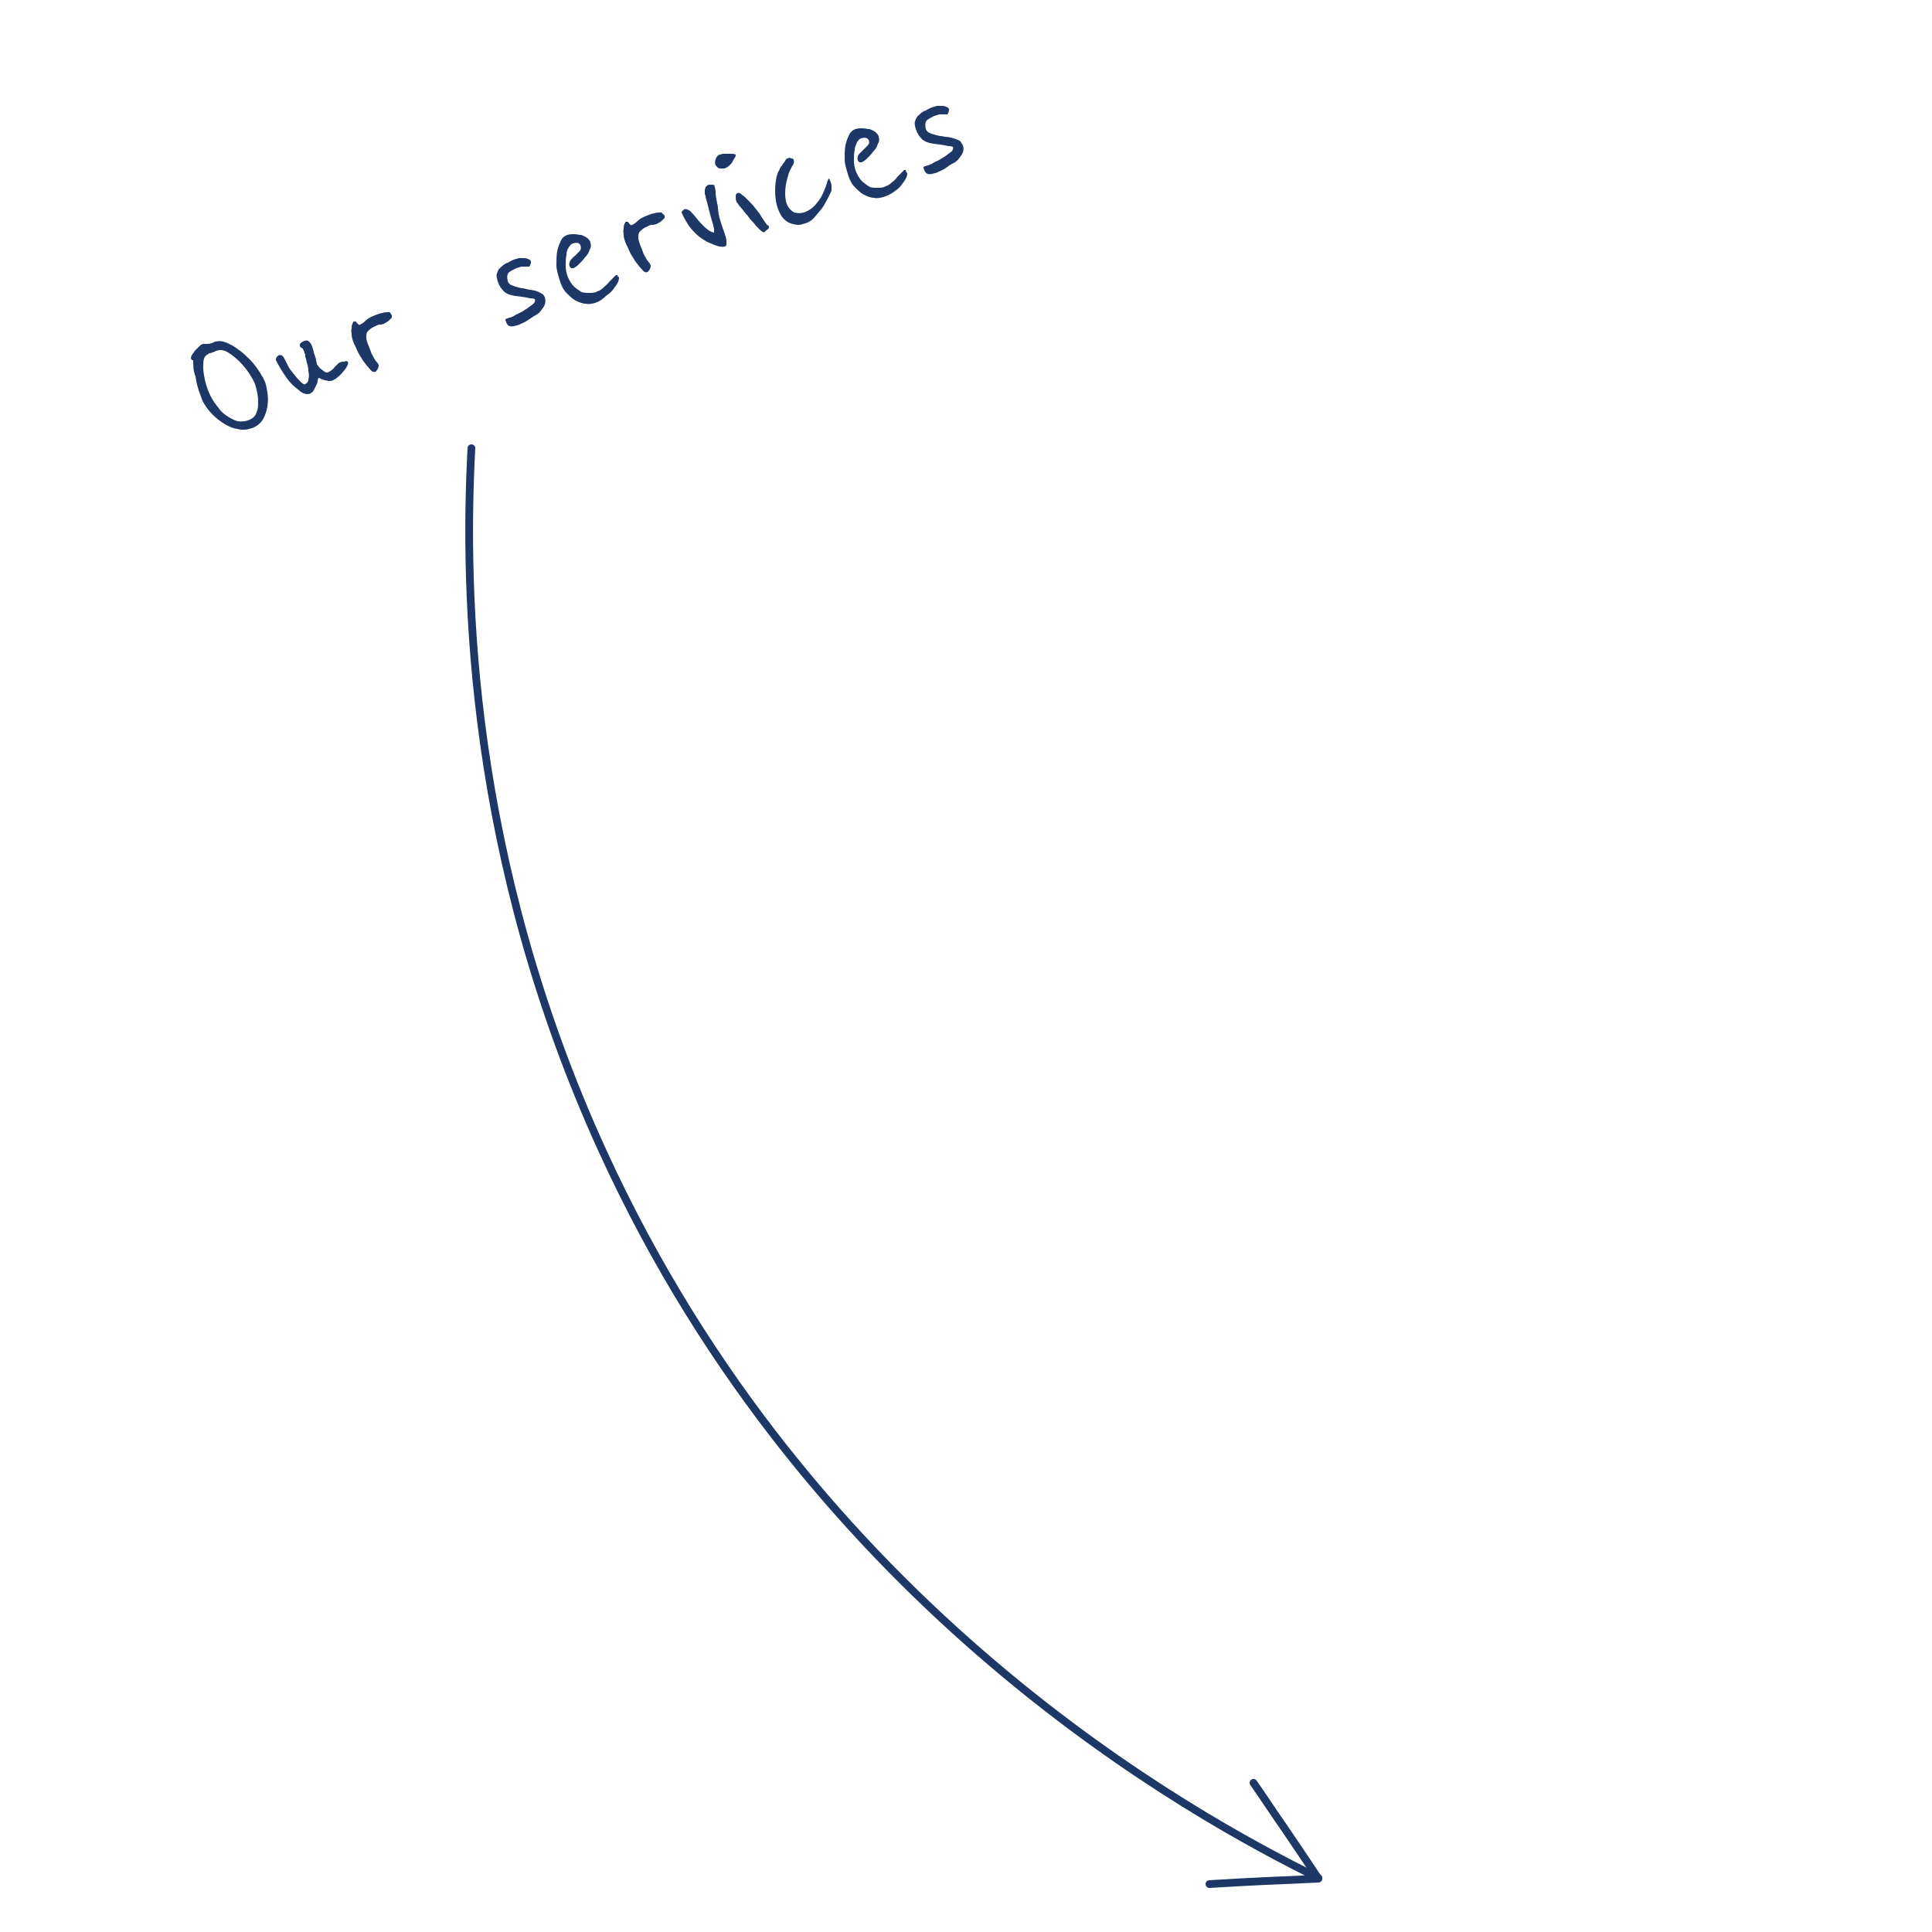
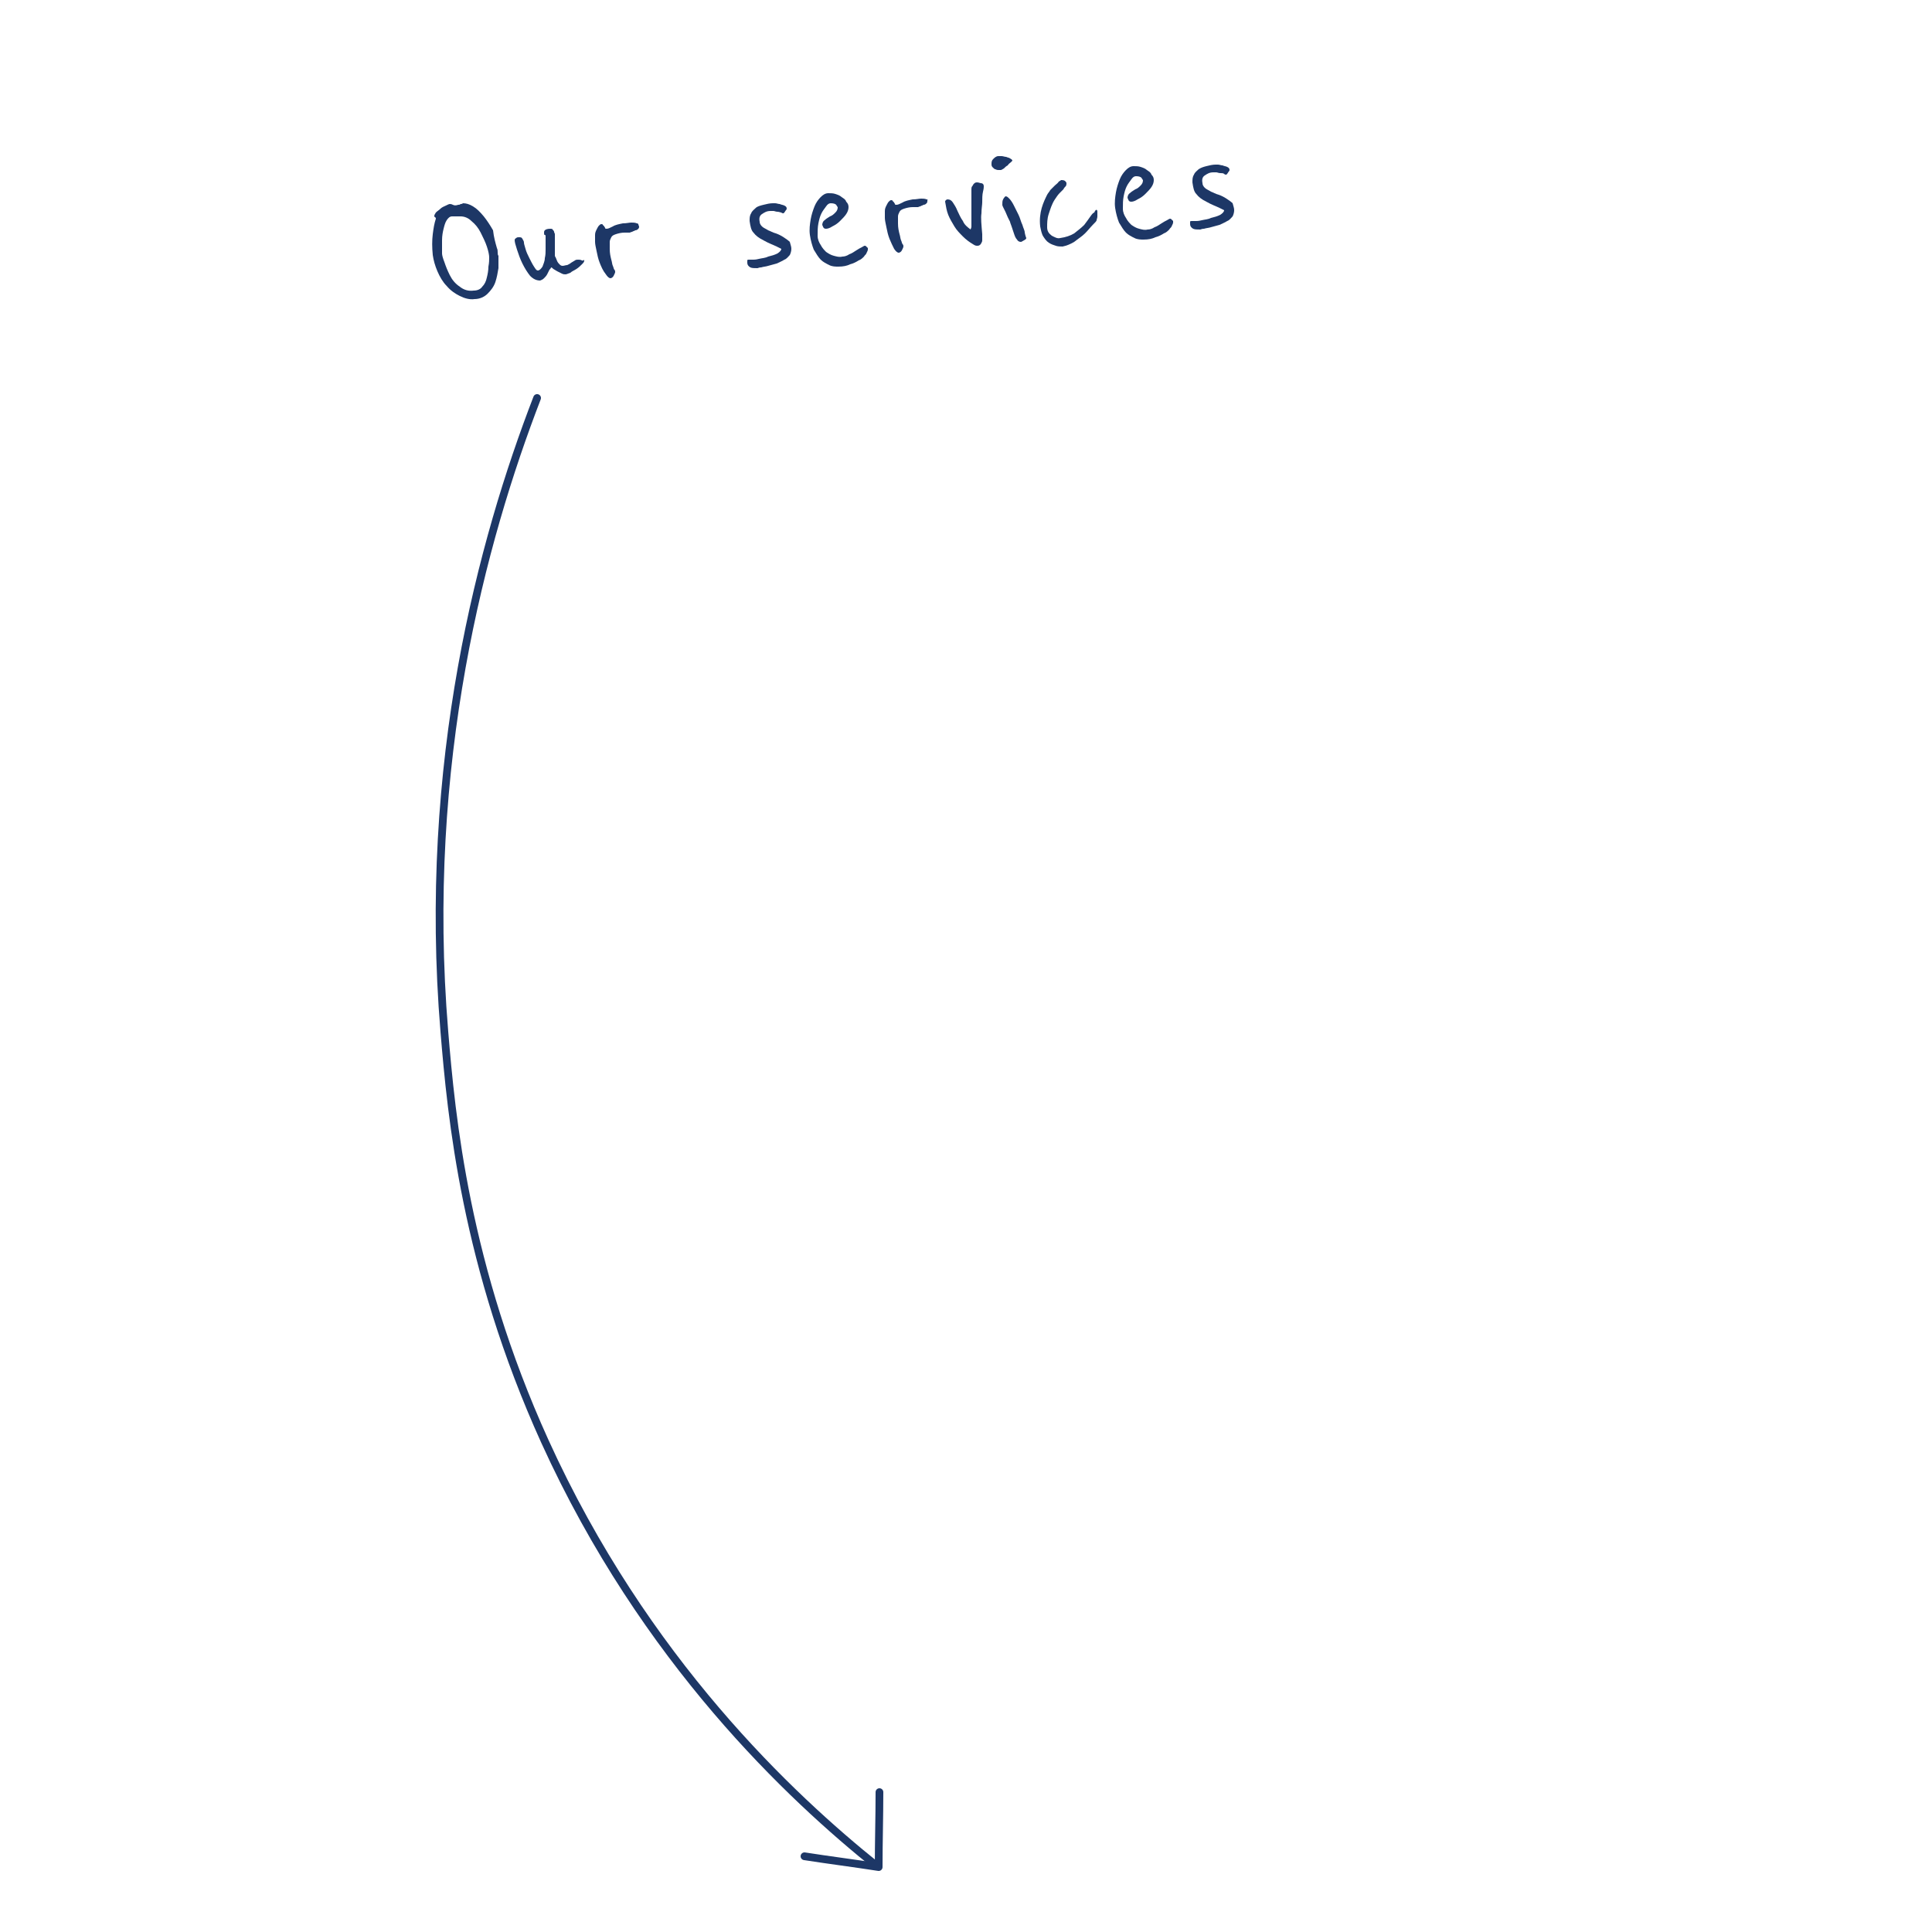
<svg xmlns="http://www.w3.org/2000/svg" version="1.1" id="Layer_1" x="0px" y="0px" viewBox="0 0 250 250" style="enable-background:new 0 0 250 250;" xml:space="preserve">
  <style type="text/css">
	.st0{fill:none;stroke:#1D3766;stroke-linecap:round;stroke-linejoin:round;stroke-miterlimit:10;}
	.st1{fill:none;}
	.st2{enable-background:new    ;}
	.st3{fill:#1D3766;}
</style>
-   <path class="st0" d="M61,58c-1,18.7-0.3,53.2,17,91c27.1,59.3,76.6,86.1,92.6,94" />
-   <path class="st0" d="M162.2,230.7c1.4,2,2.7,4,4.1,6c1.5,2.2,2.9,4.3,4.3,6.4c-4.7,0.2-9.4,0.4-14.1,0.7" />
-   <rect x="19.8" y="19.4" transform="matrix(0.9397 -0.342 0.342 0.9397 -15.6332 32.5371)" class="st1" width="129.3" height="82.4" />
+   <path class="st0" d="M69.5,51.5c-7.1,18.4-14.9,47.2-12,82c0.9,10.9,2.7,30.3,13,53c12.9,28.4,31.9,46.1,43,55" />
+   <path class="st0" d="M113.8,231.9c0,3.2-0.1,6.5-0.1,9.7c-3.2-0.5-6.4-0.9-9.6-1.4" />
+   <rect x="49.1" y="15.8" transform="matrix(0.9962 -8.715522e-02 8.715522e-02 0.9962 -8.1959 10.2905)" class="st1" width="129.3" height="166.4" />
  <g class="st2">
-     <path class="st3" d="M33.7,48.3c0.1,0.2,0.2,0.4,0.3,0.5c0.1,0.1,0.1,0.3,0.2,0.4c0.2,0.4,0.3,0.9,0.4,1.6c0.1,0.6,0.1,1.2,0,1.8   c-0.1,0.6-0.3,1.2-0.6,1.7c-0.3,0.5-0.8,0.9-1.4,1.1c-0.6,0.2-1.2,0.3-1.9,0.1c-0.7-0.1-1.3-0.4-1.9-0.8c-0.6-0.4-1.2-0.9-1.7-1.5   c-0.5-0.6-0.9-1.2-1.1-1.9c-0.4-1-0.6-1.8-0.7-2.6C25,48,25,47.3,25,46.7c0-0.1-0.1-0.1-0.1-0.1c-0.1,0-0.1-0.1-0.2-0.2   c0-0.1,0-0.2,0.1-0.4c0.1-0.2,0.3-0.4,0.4-0.6c0.2-0.2,0.4-0.4,0.6-0.6c0.2-0.2,0.4-0.3,0.5-0.3c0.1,0,0.2,0,0.4,0   c0.2,0,0.4,0,0.7-0.1c0.1,0,0.2-0.1,0.2-0.1s0.2-0.1,0.3-0.1c0.4-0.1,0.8-0.1,1.3,0.1c0.5,0.2,1.1,0.5,1.6,0.9   c0.6,0.4,1.1,0.9,1.6,1.4C32.9,47.1,33.3,47.7,33.7,48.3z M33,49.7c-0.1-0.3-0.4-0.8-0.7-1.3c-0.4-0.6-0.8-1.1-1.3-1.6   c-0.5-0.5-1-0.9-1.5-1.2c-0.5-0.3-1-0.4-1.5-0.2c0,0-0.1,0-0.2,0.1c-0.1,0-0.2,0.1-0.3,0.1s-0.2,0.1-0.3,0.1c-0.1,0-0.2,0-0.2,0.1   c-0.3,0.1-0.5,0.3-0.6,0.6c-0.1,0.3-0.1,0.7-0.1,1.2c0,0.5,0.1,1,0.2,1.5c0.1,0.5,0.3,1.1,0.5,1.6c0.1,0.2,0.2,0.5,0.5,1   c0.3,0.5,0.7,1,1.1,1.5c0.5,0.5,1,0.8,1.6,1.1c0.6,0.3,1.2,0.3,1.9,0.1c0.5-0.2,0.8-0.4,1-0.8c0.2-0.4,0.3-0.8,0.3-1.3   c0-0.5,0-0.9-0.1-1.4C33.2,50.4,33.1,50,33,49.7z" />
-     <path class="st3" d="M45,46.8c0.1,0.2,0,0.4-0.1,0.6c-0.1,0.2-0.3,0.5-0.5,0.7c-0.2,0.2-0.4,0.5-0.7,0.7c-0.2,0.2-0.4,0.3-0.6,0.4   c-0.2,0.1-0.3,0.1-0.5,0.1c-0.2,0-0.4-0.1-0.6-0.1c-0.2-0.1-0.4-0.1-0.5-0.2c-0.2-0.1-0.3-0.1-0.3-0.1c0,0.1-0.1,0.2-0.1,0.4   c0,0.2-0.1,0.4-0.2,0.6c-0.1,0.2-0.2,0.4-0.3,0.6c-0.1,0.2-0.3,0.3-0.4,0.4c-0.4,0.2-0.9,0.1-1.4-0.3c-0.5-0.4-1-0.8-1.4-1.3   c-0.4-0.5-0.8-1.1-1.1-1.6c-0.3-0.5-0.5-0.9-0.6-1.1c0-0.1,0-0.2,0.1-0.4c0.1-0.1,0.2-0.2,0.2-0.2c0.2-0.1,0.4-0.1,0.6,0.1   c0.1,0.1,0.2,0.3,0.3,0.5c0.1,0.2,0.2,0.4,0.4,0.8c0.2,0.4,0.5,0.7,0.8,1.1c0.3,0.4,0.6,0.7,0.8,0.9c0.3,0.3,0.5,0.4,0.6,0.3   c0.2-0.1,0.4-0.3,0.4-0.6c0.1-0.3,0.1-0.7,0-1.1c0-0.4-0.1-0.8-0.2-1.1s-0.1-0.6-0.2-0.7c0,0,0-0.1,0-0.2s0-0.2-0.1-0.3   c0-0.1,0-0.2-0.1-0.3c0-0.1,0-0.1-0.1-0.2c0-0.1-0.1-0.2-0.2-0.2c-0.1,0-0.1-0.1-0.2-0.2c0-0.1,0-0.2,0-0.3   c0.1-0.1,0.3-0.3,0.6-0.4c0.1,0,0.3-0.1,0.4,0c0.1,0,0.2,0.1,0.3,0.2s0.1,0.2,0.2,0.3c0,0.1,0.1,0.2,0.1,0.2c0,0,0,0.1,0.1,0.4   c0.1,0.2,0.1,0.5,0.2,0.7c0.1,0.3,0.2,0.5,0.2,0.8c0.1,0.2,0.1,0.4,0.1,0.4c0,0.1,0.1,0.1,0.2,0.3c0.1,0.1,0.2,0.3,0.4,0.4   c0.1,0.1,0.3,0.2,0.4,0.3s0.3,0.1,0.4,0.1c0.2-0.1,0.4-0.2,0.5-0.3c0.2-0.1,0.3-0.3,0.4-0.4c0.1-0.1,0.3-0.3,0.4-0.4   c0.1-0.1,0.2-0.2,0.3-0.2c0.2-0.1,0.3-0.1,0.5-0.1C44.8,46.7,44.9,46.7,45,46.8z" />
-     <path class="st3" d="M50.7,40.8c0,0.1,0,0.2,0,0.3c-0.1,0.1-0.2,0.2-0.3,0.3c-0.1,0.1-0.2,0.2-0.4,0.3c-0.1,0.1-0.2,0.1-0.3,0.2   c-0.3,0.1-0.4,0.1-0.5,0.1c-0.1,0-0.2,0-0.2,0c-0.4,0.2-0.7,0.3-1,0.5c-0.2,0.2-0.4,0.3-0.5,0.5s-0.1,0.4-0.1,0.7   c0,0.2,0.1,0.5,0.2,0.8c0.2,0.5,0.4,1,0.5,1.3c0.2,0.3,0.3,0.6,0.4,0.7c0.1,0.2,0.2,0.3,0.3,0.4c0.1,0.1,0.1,0.2,0.2,0.3   c0,0.1,0,0.3-0.1,0.5c-0.1,0.2-0.2,0.3-0.3,0.4c-0.2,0.1-0.5,0-0.7-0.3c-0.3-0.3-0.6-0.7-0.9-1.1c-0.3-0.5-0.6-0.9-0.8-1.4   c-0.2-0.5-0.4-0.8-0.5-1.1c-0.1-0.3-0.2-0.6-0.2-0.9c0-0.3-0.1-0.5,0-0.8c0-0.2,0-0.4,0.1-0.6c0.1-0.2,0.1-0.3,0.2-0.3   c0.1,0,0.2,0,0.2,0c0.1,0,0.1,0.1,0.2,0.2c0.1,0.1,0.1,0.1,0.2,0.2c0.1,0,0.1,0.1,0.2,0c0.2-0.1,0.4-0.2,0.7-0.5   c0.3-0.3,0.7-0.5,1.2-0.7c0.5-0.2,0.8-0.3,1-0.3c0.2-0.1,0.5-0.1,0.7-0.1c0.1,0,0.1,0,0.2,0S50.6,40.7,50.7,40.8z" />
-     <path class="st3" d="M70.5,38.5c0.1,0.3,0.1,0.6,0,0.9c-0.1,0.3-0.3,0.5-0.5,0.8c-0.2,0.3-0.5,0.5-0.9,0.7   c-0.3,0.2-0.6,0.4-0.9,0.6c-0.3,0.2-0.6,0.3-0.8,0.4c-0.2,0.1-0.4,0.2-0.5,0.2c-0.4,0.1-0.7,0.2-0.9,0.1c-0.2,0-0.4-0.2-0.5-0.5   c0-0.1-0.1-0.2-0.1-0.3c0-0.1,0-0.1,0.2-0.2c0,0,0.1,0,0.3-0.1c0.1,0,0.2,0,0.3-0.1c0.1,0,0.3-0.1,0.6-0.3c0.4-0.2,0.7-0.3,1.1-0.6   c0.4-0.2,0.7-0.5,1-0.7c0.3-0.2,0.4-0.5,0.3-0.7c0,0-0.2-0.1-0.6-0.1c-0.4-0.1-1-0.2-1.9-0.3c-0.7-0.1-1.2-0.3-1.5-0.6   s-0.6-0.7-0.8-1.3c-0.1-0.4-0.2-0.7-0.1-1c0.1-0.3,0.2-0.6,0.5-0.8c0.2-0.2,0.5-0.5,0.9-0.6c0.3-0.2,0.7-0.4,1.1-0.5   c0,0,0.1,0,0.3-0.1c0.2,0,0.4,0,0.6,0c0.2,0,0.4,0,0.6,0.1c0.2,0.1,0.3,0.1,0.4,0.3c0,0,0,0.1,0,0.2c0,0.1-0.1,0.3-0.2,0.5   c-0.1,0-0.2,0-0.3,0c-0.1,0-0.3,0-0.5,0c-0.2,0-0.4,0-0.5,0.1c-0.2,0-0.3,0.1-0.4,0.1c-0.4,0.2-0.8,0.4-1,0.6   c-0.2,0.3-0.2,0.6-0.1,1.1c0.1,0.2,0.2,0.4,0.5,0.5c0.2,0.1,0.5,0.2,0.9,0.3c0.3,0.1,0.7,0.1,1,0.2s0.7,0.1,1.1,0.2   c0.3,0.1,0.6,0.2,0.9,0.4C70.2,38,70.4,38.2,70.5,38.5z" />
-     <path class="st3" d="M80,35.8c0,0,0.1,0.1,0.1,0.1c0,0.1,0,0.3-0.1,0.5c0,0.1-0.1,0.2-0.2,0.4c-0.1,0.2-0.3,0.4-0.5,0.7   c-0.2,0.3-0.5,0.5-0.9,0.8C78,38.7,77.6,39,77,39.2c-0.4,0.1-0.8,0.2-1.2,0.1c-0.4,0-0.9-0.2-1.3-0.4c-0.4-0.2-0.8-0.6-1.2-1   c-0.4-0.4-0.7-1-0.9-1.7c-0.2-0.7-0.4-1.3-0.4-1.9c0-0.6,0-1.2,0.1-1.8c0.1-0.5,0.3-1,0.5-1.4c0.2-0.4,0.5-0.6,0.8-0.7   c0.3-0.1,0.6-0.1,0.9-0.1c0.3,0,0.6,0.1,0.9,0.1c0.3,0.1,0.5,0.2,0.8,0.4c0.2,0.2,0.4,0.4,0.4,0.6c0.1,0.3,0.1,0.6-0.1,0.9   c-0.1,0.4-0.3,0.7-0.6,1c-0.2,0.3-0.5,0.6-0.8,0.9c-0.3,0.3-0.5,0.4-0.7,0.5c-0.1,0-0.2,0-0.3,0c-0.1-0.1-0.2-0.2-0.2-0.3   c-0.1-0.2,0-0.5,0.1-0.7c0.2-0.2,0.3-0.4,0.6-0.6c0.2-0.2,0.4-0.4,0.6-0.6s0.2-0.5,0.1-0.8c0,0-0.1-0.1-0.2-0.2   c-0.1-0.1-0.4-0.1-0.8,0c-0.2,0.1-0.3,0.2-0.5,0.5s-0.3,0.6-0.3,1c-0.1,0.4-0.1,0.9-0.1,1.4c0,0.5,0.1,1,0.3,1.5   c0.2,0.4,0.4,0.8,0.7,1.1s0.6,0.5,0.9,0.7c0.3,0.2,0.7,0.2,1.1,0.2c0.4,0,0.8,0,1.1-0.2c0.3-0.1,0.5-0.2,0.8-0.5s0.5-0.4,0.7-0.7   c0.2-0.2,0.4-0.4,0.6-0.6c0.2-0.2,0.3-0.3,0.3-0.3c0,0,0.1,0,0.2,0C79.9,35.8,80,35.8,80,35.8z" />
-     <path class="st3" d="M86,27.9c0,0.1,0,0.2,0,0.3c-0.1,0.1-0.2,0.2-0.3,0.3c-0.1,0.1-0.2,0.2-0.4,0.3C85.1,28.9,85,29,84.9,29   c-0.3,0.1-0.4,0.1-0.5,0.1c-0.1,0-0.2,0-0.2,0c-0.4,0.2-0.7,0.3-1,0.5c-0.2,0.2-0.4,0.3-0.5,0.5c-0.1,0.2-0.1,0.4-0.1,0.7   c0,0.2,0.1,0.5,0.2,0.8c0.2,0.5,0.4,1,0.5,1.3c0.2,0.3,0.3,0.6,0.4,0.7s0.2,0.3,0.3,0.4c0.1,0.1,0.1,0.2,0.2,0.3   c0,0.1,0,0.3-0.1,0.5c-0.1,0.2-0.2,0.3-0.3,0.4c-0.2,0.1-0.5,0-0.7-0.3c-0.3-0.3-0.6-0.7-0.9-1.1c-0.3-0.5-0.6-0.9-0.8-1.4   c-0.2-0.5-0.4-0.8-0.5-1.1c-0.1-0.3-0.2-0.6-0.2-0.9c0-0.3-0.1-0.5,0-0.8c0-0.2,0-0.4,0.1-0.6c0.1-0.2,0.1-0.3,0.2-0.3   c0.1,0,0.2,0,0.2,0c0.1,0,0.1,0.1,0.2,0.2s0.1,0.1,0.2,0.2c0.1,0,0.1,0.1,0.2,0c0.2-0.1,0.4-0.2,0.7-0.5c0.3-0.3,0.7-0.5,1.2-0.7   c0.5-0.2,0.8-0.3,1-0.3c0.2-0.1,0.5-0.1,0.7-0.1c0.1,0,0.1,0,0.2,0C85.8,27.7,85.9,27.8,86,27.9z" />
-     <path class="st3" d="M92.5,24.2c0,0.1,0.1,0.3,0.1,0.7s0.1,0.9,0.2,1.4c0.1,0.3,0.1,0.8,0.2,1.4c0.1,0.6,0.4,1.5,0.8,2.6   c0,0,0,0.1,0.1,0.3c0,0.1,0.1,0.3,0.1,0.5c0,0.2,0,0.3,0,0.5c0,0.2-0.1,0.3-0.3,0.3c-0.2,0.1-0.3,0-0.6,0c-0.5-0.1-1.1-0.4-1.6-0.6   c-0.5-0.3-1-0.6-1.4-1s-0.8-0.8-1.1-1.3s-0.6-1-0.8-1.5c0-0.1,0-0.1,0.1-0.2c0.1-0.1,0.1-0.1,0.2-0.2c0.3-0.1,0.5,0,0.8,0.2   c0.2,0.2,0.5,0.5,0.8,0.9c0.3,0.4,0.6,0.7,1,1.1c0.4,0.4,0.8,0.7,1.3,0.8c0-0.1,0-0.2,0-0.4c0-0.2-0.1-0.4-0.1-0.5   c0-0.1-0.1-0.4-0.2-0.7c-0.1-0.4-0.2-0.7-0.3-1.1c-0.1-0.4-0.2-0.8-0.3-1.2c-0.1-0.4-0.2-0.6-0.2-0.8c0-0.1-0.1-0.2-0.1-0.4   c0-0.1,0-0.3,0-0.4c0-0.1,0.1-0.3,0.1-0.4c0.1-0.1,0.2-0.2,0.4-0.3c0.1,0,0.2,0,0.5,0S92.4,24,92.5,24.2z" />
-     <path class="st3" d="M95.2,20.1c0,0,0,0.1-0.1,0.3c-0.1,0.1-0.2,0.3-0.3,0.5s-0.2,0.3-0.4,0.5c-0.1,0.1-0.3,0.2-0.4,0.3   c-0.1,0-0.2,0.1-0.3,0.1c-0.1,0-0.2,0-0.4,0c-0.1,0-0.3,0-0.4-0.1c-0.1-0.1-0.2-0.2-0.3-0.3c-0.1-0.2-0.1-0.5,0-0.8   c0.1-0.3,0.3-0.5,0.5-0.6c0,0,0.2,0,0.4-0.1c0.2,0,0.4,0,0.6,0s0.4,0,0.6,0C95.1,19.9,95.2,20,95.2,20.1z M99.5,29.3   c0,0.1,0,0.3-0.2,0.4c-0.1,0.1-0.3,0.2-0.3,0.3c-0.2,0.1-0.4,0-0.6-0.2c-0.2-0.2-0.4-0.4-0.6-0.6c-0.2-0.3-0.4-0.5-0.6-0.7   c-0.2-0.2-0.3-0.4-0.4-0.5c-0.1-0.2-0.3-0.3-0.4-0.5c-0.2-0.2-0.3-0.4-0.5-0.6c-0.2-0.2-0.3-0.4-0.4-0.5c-0.1-0.2-0.2-0.2-0.2-0.3   c-0.1-0.2-0.1-0.5-0.1-0.7c0-0.2,0.1-0.4,0.2-0.4c0.2-0.1,0.4,0,0.6,0.2c0.3,0.2,0.5,0.4,0.8,0.7c0.3,0.3,0.6,0.6,0.9,1   s0.6,0.7,0.8,1.1c0.2,0.3,0.4,0.6,0.6,0.9S99.5,29.2,99.5,29.3z" />
-     <path class="st3" d="M107.5,23.6c0.1,0.2,0.1,0.4,0.1,0.5c0,0.2,0,0.4,0,0.5c0,0.1-0.1,0.3-0.3,0.7c-0.2,0.4-0.4,0.8-0.7,1.3   c-0.3,0.5-0.7,0.9-1.1,1.4c-0.4,0.5-0.9,0.8-1.3,0.9c-0.3,0.1-0.6,0.2-0.9,0.2c-0.3,0-0.7-0.1-1-0.2c-0.3-0.1-0.6-0.3-0.9-0.6   c-0.3-0.3-0.5-0.7-0.7-1.2c-0.3-0.8-0.4-1.6-0.4-2.4c0-0.8,0.1-1.4,0.2-1.9c0.1-0.2,0.1-0.5,0.3-0.7c0.1-0.3,0.2-0.5,0.4-0.7   c0.1-0.2,0.3-0.4,0.4-0.6c0.1-0.2,0.2-0.3,0.3-0.3c0.2-0.1,0.3-0.1,0.5,0c0.2,0,0.3,0.1,0.3,0.2c0,0.1,0.1,0.3,0,0.4   c0,0.1-0.1,0.3-0.2,0.4c-0.1,0.2-0.2,0.4-0.3,0.6s-0.2,0.5-0.3,0.9c-0.2,0.7-0.3,1.4-0.3,2c0,0.7,0.1,1.2,0.3,1.6   c0.2,0.4,0.5,0.7,0.9,0.9c0.4,0.1,0.8,0.1,1.2,0c0.6-0.2,1.2-0.6,1.6-1.1c0.4-0.5,0.7-0.9,0.9-1.4c0.2-0.5,0.4-0.9,0.5-1.3   c0.1-0.4,0.2-0.6,0.3-0.6C107.3,23.2,107.4,23.3,107.5,23.6z" />
-     <path class="st3" d="M117.3,22.3c0,0,0.1,0.1,0.1,0.1c0,0.1,0,0.3-0.1,0.5c0,0.1-0.1,0.2-0.2,0.4c-0.1,0.2-0.3,0.4-0.5,0.7   c-0.2,0.3-0.5,0.5-0.9,0.8s-0.8,0.5-1.4,0.7c-0.4,0.1-0.8,0.2-1.2,0.1c-0.4,0-0.9-0.2-1.3-0.4c-0.4-0.2-0.8-0.6-1.2-1   c-0.4-0.4-0.7-1-0.9-1.7c-0.2-0.7-0.4-1.3-0.4-1.9c0-0.6,0-1.2,0.1-1.8c0.1-0.5,0.3-1,0.5-1.4c0.2-0.4,0.5-0.6,0.8-0.7   c0.3-0.1,0.6-0.1,0.9-0.1c0.3,0,0.6,0.1,0.9,0.1c0.3,0.1,0.5,0.2,0.8,0.4c0.2,0.2,0.4,0.4,0.4,0.6c0.1,0.3,0.1,0.6-0.1,0.9   c-0.1,0.4-0.3,0.7-0.6,1c-0.2,0.3-0.5,0.6-0.8,0.9c-0.3,0.3-0.5,0.4-0.7,0.5c-0.1,0-0.2,0-0.3,0c-0.1-0.1-0.2-0.2-0.2-0.3   c-0.1-0.2,0-0.5,0.1-0.7c0.2-0.2,0.4-0.4,0.6-0.6c0.2-0.2,0.4-0.4,0.6-0.6c0.2-0.2,0.2-0.5,0.1-0.7c0,0-0.1-0.1-0.2-0.2   c-0.1-0.1-0.4-0.1-0.8,0c-0.2,0.1-0.3,0.2-0.5,0.5c-0.1,0.3-0.3,0.6-0.3,1c-0.1,0.4-0.1,0.9-0.1,1.4s0.1,1,0.3,1.5   c0.2,0.4,0.4,0.8,0.7,1.1c0.3,0.3,0.6,0.5,0.9,0.7c0.3,0.2,0.7,0.2,1.1,0.2c0.4,0,0.8,0,1.1-0.2c0.3-0.1,0.5-0.2,0.8-0.5   c0.3-0.2,0.5-0.4,0.7-0.7c0.2-0.2,0.4-0.4,0.6-0.6c0.2-0.2,0.3-0.3,0.3-0.3c0,0,0.1,0,0.2,0C117.2,22.2,117.3,22.2,117.3,22.3z" />
-     <path class="st3" d="M124.6,18.8c0.1,0.3,0.1,0.6,0,0.9c-0.1,0.3-0.3,0.5-0.5,0.8s-0.5,0.5-0.9,0.7s-0.6,0.4-0.9,0.6   c-0.3,0.2-0.6,0.3-0.8,0.4c-0.2,0.1-0.4,0.2-0.5,0.2c-0.4,0.1-0.7,0.2-0.9,0.1c-0.2,0-0.4-0.2-0.5-0.5c0-0.1-0.1-0.2-0.1-0.3   c0-0.1,0-0.1,0.2-0.2c0.1,0,0.1,0,0.3-0.1c0.1,0,0.2,0,0.3-0.1c0.1,0,0.3-0.1,0.6-0.3c0.4-0.2,0.7-0.3,1.1-0.6   c0.4-0.2,0.7-0.5,1-0.7c0.3-0.2,0.4-0.5,0.3-0.7c0,0-0.2-0.1-0.6-0.1c-0.4-0.1-1-0.2-1.9-0.3c-0.7-0.1-1.2-0.3-1.5-0.6   c-0.3-0.3-0.6-0.7-0.8-1.3c-0.1-0.4-0.2-0.7-0.1-1c0.1-0.3,0.2-0.6,0.5-0.8c0.2-0.2,0.5-0.5,0.9-0.6c0.3-0.2,0.7-0.4,1.1-0.5   c0,0,0.1,0,0.3-0.1c0.2,0,0.4,0,0.6,0c0.2,0,0.4,0,0.6,0.1c0.2,0.1,0.3,0.1,0.4,0.3c0,0,0,0.1,0,0.2c0,0.1-0.1,0.3-0.2,0.5   c-0.1,0-0.2,0-0.3,0c-0.1,0-0.3,0-0.5,0c-0.2,0-0.4,0-0.5,0.1c-0.2,0-0.3,0.1-0.4,0.1c-0.4,0.2-0.8,0.4-1,0.6   c-0.2,0.3-0.2,0.6-0.1,1.1c0.1,0.2,0.2,0.4,0.5,0.5c0.2,0.1,0.5,0.2,0.9,0.3c0.3,0.1,0.7,0.1,1.1,0.2c0.4,0,0.7,0.1,1.1,0.2   c0.3,0.1,0.6,0.2,0.9,0.4C124.3,18.4,124.5,18.6,124.6,18.8z" />
+     <path class="st3" d="M64.3,32.1c0.1,0.2,0.1,0.4,0.1,0.6c0,0.1,0,0.3,0.1,0.4c0,0.4,0,1,0,1.6c-0.1,0.6-0.2,1.2-0.4,1.8   c-0.2,0.6-0.6,1.1-1,1.5c-0.4,0.4-1,0.7-1.7,0.7c-0.6,0.1-1.3-0.1-1.9-0.4c-0.6-0.3-1.2-0.7-1.7-1.3c-0.5-0.5-0.9-1.2-1.2-1.9   c-0.3-0.7-0.5-1.4-0.6-2.1c-0.1-1-0.1-1.9,0-2.7c0.1-0.8,0.2-1.4,0.4-2c0-0.1,0-0.1-0.1-0.2c-0.1,0-0.1-0.1-0.1-0.2   c0-0.1,0.1-0.2,0.2-0.4c0.2-0.2,0.4-0.3,0.6-0.5s0.5-0.3,0.7-0.4c0.2-0.1,0.4-0.2,0.5-0.2c0.1,0,0.2,0,0.4,0.1   c0.2,0.1,0.4,0.1,0.7,0c0.1,0,0.2,0,0.3-0.1c0.1,0,0.2,0,0.3-0.1c0.4,0,0.8,0.1,1.3,0.4c0.5,0.3,0.9,0.7,1.4,1.3   c0.4,0.5,0.8,1.1,1.2,1.8C63.9,30.7,64.1,31.4,64.3,32.1z M63.3,33.3c0-0.3-0.1-0.8-0.3-1.4c-0.2-0.6-0.5-1.2-0.8-1.8   c-0.3-0.6-0.7-1.1-1.2-1.5c-0.4-0.4-0.9-0.6-1.4-0.6c0,0-0.1,0-0.2,0c-0.1,0-0.2,0-0.3,0c-0.1,0-0.2,0-0.4,0c-0.1,0-0.2,0-0.2,0   c-0.3,0-0.5,0.2-0.7,0.5c-0.2,0.3-0.3,0.7-0.4,1.1c-0.1,0.4-0.2,0.9-0.2,1.5c0,0.6,0,1.1,0,1.7c0,0.2,0.1,0.6,0.3,1.1   c0.2,0.6,0.4,1.1,0.7,1.7c0.3,0.6,0.7,1.1,1.3,1.5c0.5,0.4,1.1,0.6,1.8,0.5c0.5,0,0.9-0.2,1.1-0.5c0.3-0.3,0.5-0.7,0.6-1.2   c0.1-0.4,0.2-0.9,0.2-1.4C63.3,34,63.3,33.6,63.3,33.3z" />
+     <path class="st3" d="M75.6,33.7c0,0.2-0.1,0.3-0.3,0.5c-0.2,0.2-0.4,0.4-0.7,0.6s-0.6,0.3-0.8,0.5c-0.3,0.1-0.5,0.2-0.6,0.2   c-0.2,0-0.3,0-0.5-0.1c-0.2-0.1-0.4-0.2-0.6-0.3c-0.2-0.1-0.3-0.2-0.5-0.3c-0.1-0.1-0.2-0.2-0.3-0.2c0,0.1-0.1,0.2-0.2,0.3   c-0.1,0.2-0.2,0.4-0.3,0.6c-0.1,0.2-0.3,0.4-0.4,0.5c-0.2,0.2-0.3,0.2-0.5,0.3c-0.5,0-0.9-0.2-1.3-0.6c-0.4-0.5-0.7-1-1-1.6   c-0.3-0.6-0.5-1.2-0.7-1.8c-0.2-0.6-0.3-1-0.3-1.2c0-0.1,0-0.2,0.2-0.3c0.1-0.1,0.2-0.1,0.3-0.1c0.3,0,0.4,0,0.5,0.2   c0.1,0.2,0.2,0.3,0.2,0.5c0,0.2,0.1,0.4,0.2,0.8c0.1,0.4,0.3,0.8,0.5,1.2c0.2,0.4,0.4,0.8,0.6,1.1c0.2,0.3,0.3,0.5,0.5,0.5   c0.2,0,0.4-0.2,0.6-0.5c0.1-0.3,0.3-0.7,0.3-1.1c0.1-0.4,0.1-0.8,0.1-1.1c0-0.4,0-0.6,0-0.7c0,0,0-0.1,0-0.2c0-0.1,0-0.2,0-0.3   c0-0.1,0-0.2,0-0.3c0-0.1,0-0.2,0-0.2c0-0.1,0-0.2-0.1-0.2c-0.1,0-0.1-0.1-0.1-0.3c0-0.1,0-0.2,0.1-0.3c0.1-0.1,0.3-0.2,0.7-0.2   c0.1,0,0.3,0,0.3,0.1c0.1,0.1,0.2,0.2,0.2,0.3c0,0.1,0.1,0.2,0.1,0.3c0,0.1,0,0.2,0,0.2c0,0,0,0.1,0,0.4c0,0.2,0,0.5,0,0.8   c0,0.3,0,0.5,0,0.8c0,0.3,0,0.4,0,0.5s0,0.2,0.1,0.3c0.1,0.2,0.1,0.3,0.2,0.5c0.1,0.2,0.2,0.3,0.3,0.4c0.1,0.1,0.2,0.2,0.4,0.2   c0.2,0,0.4-0.1,0.6-0.1c0.2-0.1,0.4-0.2,0.5-0.3c0.2-0.1,0.3-0.2,0.5-0.3c0.1-0.1,0.3-0.1,0.4-0.1c0.2,0,0.3,0,0.5,0.1   S75.6,33.5,75.6,33.7z" />
+     <path class="st3" d="M82.7,29.3c0,0.1,0,0.2-0.1,0.3c-0.1,0.1-0.2,0.2-0.4,0.2c-0.1,0.1-0.3,0.1-0.4,0.2c-0.1,0-0.3,0.1-0.3,0.1   c-0.3,0-0.5,0-0.5,0c-0.1,0-0.2,0-0.2,0c-0.4,0-0.8,0.1-1.1,0.2c-0.3,0.1-0.5,0.2-0.6,0.4c-0.1,0.2-0.2,0.4-0.2,0.6s0,0.5,0,0.9   c0,0.6,0.1,1,0.2,1.4c0.1,0.3,0.1,0.6,0.2,0.8c0.1,0.2,0.1,0.4,0.2,0.5s0.1,0.2,0.1,0.3c0,0.1-0.1,0.3-0.2,0.5   c-0.1,0.2-0.3,0.3-0.4,0.3c-0.2,0-0.4-0.2-0.6-0.5C78,35,77.8,34.5,77.6,34c-0.2-0.5-0.3-1-0.4-1.5C77.1,32,77,31.6,77,31.3   c0-0.3,0-0.6,0-0.9c0-0.3,0.1-0.5,0.2-0.7c0.1-0.2,0.2-0.4,0.3-0.5c0.1-0.1,0.2-0.2,0.3-0.2c0.1,0,0.2,0,0.2,0.1   c0.1,0.1,0.1,0.1,0.2,0.2c0,0.1,0.1,0.1,0.1,0.2c0,0.1,0.1,0.1,0.2,0.1c0.2,0,0.4-0.1,0.8-0.3c0.3-0.2,0.8-0.3,1.3-0.4   c0.5,0,0.8-0.1,1.1-0.1c0.2,0,0.5,0,0.7,0.1c0.1,0,0.1,0,0.2,0.1C82.6,29,82.6,29.1,82.7,29.3z" />
+     <path class="st3" d="M102.4,32.2c0,0.3-0.1,0.6-0.2,0.8c-0.2,0.2-0.4,0.5-0.7,0.6c-0.3,0.2-0.6,0.3-1,0.5c-0.4,0.1-0.7,0.2-1.1,0.3   c-0.3,0.1-0.6,0.1-0.9,0.2c-0.3,0-0.4,0.1-0.5,0.1c-0.4,0-0.7,0-0.9-0.1c-0.2-0.1-0.4-0.3-0.4-0.6c0-0.1,0-0.2,0-0.3   c0-0.1,0.1-0.1,0.2-0.1c0.1,0,0.1,0,0.3,0c0.1,0,0.2,0,0.3,0c0.1,0,0.3,0,0.7-0.1c0.4-0.1,0.8-0.1,1.2-0.3c0.4-0.1,0.8-0.2,1.2-0.4   c0.3-0.2,0.5-0.4,0.5-0.6c0,0-0.2-0.1-0.6-0.3c-0.4-0.2-1-0.4-1.7-0.8c-0.6-0.3-1-0.6-1.3-1c-0.3-0.3-0.4-0.8-0.5-1.5   c0-0.4,0-0.7,0.2-1c0.1-0.3,0.4-0.5,0.6-0.7s0.6-0.3,1-0.4c0.4-0.1,0.8-0.2,1.2-0.2c0,0,0.1,0,0.3,0c0.2,0,0.4,0.1,0.6,0.1   c0.2,0.1,0.4,0.1,0.6,0.2c0.2,0.1,0.3,0.2,0.3,0.4c0,0,0,0.1-0.1,0.2c-0.1,0.1-0.1,0.2-0.3,0.4c-0.1,0-0.2,0-0.3-0.1   c-0.1,0-0.3-0.1-0.5-0.1c-0.2,0-0.4-0.1-0.5-0.1c-0.2,0-0.3,0-0.4,0c-0.5,0-0.8,0.2-1.1,0.4c-0.3,0.2-0.4,0.5-0.3,1   c0,0.2,0.1,0.4,0.3,0.6c0.2,0.2,0.5,0.3,0.8,0.5c0.3,0.1,0.6,0.3,1,0.4c0.3,0.1,0.7,0.3,1,0.5c0.3,0.2,0.6,0.4,0.8,0.6   C102.3,31.7,102.4,31.9,102.4,32.2z" />
+     <path class="st3" d="M112.3,32.1c0,0,0,0.1,0,0.2c0,0.1-0.1,0.3-0.2,0.5c0,0.1-0.2,0.2-0.3,0.4c-0.2,0.2-0.4,0.4-0.7,0.5   c-0.3,0.2-0.7,0.4-1.1,0.5c-0.4,0.2-0.9,0.3-1.5,0.3c-0.4,0-0.8,0-1.2-0.2c-0.4-0.2-0.8-0.4-1.1-0.7c-0.3-0.3-0.6-0.8-0.9-1.3   c-0.2-0.5-0.4-1.2-0.5-1.9c-0.1-0.7,0-1.4,0.1-2c0.1-0.6,0.3-1.2,0.5-1.7c0.2-0.5,0.5-0.9,0.8-1.2c0.3-0.3,0.6-0.5,1-0.5   c0.3,0,0.6,0,0.9,0.1c0.3,0.1,0.6,0.2,0.8,0.4c0.3,0.2,0.5,0.3,0.6,0.6c0.2,0.2,0.3,0.4,0.3,0.7c0,0.3-0.1,0.6-0.3,0.9   c-0.2,0.3-0.5,0.6-0.8,0.9c-0.3,0.3-0.6,0.5-1,0.7c-0.3,0.2-0.6,0.3-0.8,0.3c-0.1,0-0.2,0-0.3-0.1c-0.1-0.1-0.1-0.2-0.2-0.4   c0-0.2,0.1-0.5,0.3-0.6c0.2-0.2,0.4-0.3,0.7-0.5c0.3-0.1,0.5-0.3,0.7-0.5c0.2-0.2,0.3-0.4,0.3-0.7c0,0-0.1-0.1-0.2-0.3   c-0.1-0.1-0.3-0.2-0.7-0.2c-0.2,0-0.4,0.1-0.6,0.4s-0.4,0.5-0.6,0.9c-0.2,0.4-0.3,0.8-0.4,1.3c-0.1,0.5-0.1,1-0.1,1.6   c0,0.5,0.2,0.9,0.4,1.2c0.2,0.4,0.5,0.7,0.7,0.9c0.3,0.2,0.6,0.4,1,0.5c0.4,0.1,0.7,0.2,1.1,0.1c0.3,0,0.6-0.1,0.9-0.3   c0.3-0.1,0.6-0.3,0.9-0.5c0.3-0.2,0.5-0.3,0.7-0.4c0.2-0.1,0.3-0.2,0.4-0.2c0.1,0,0.1,0,0.2,0.1C112.2,32,112.2,32,112.3,32.1z" />
+     <path class="st3" d="M120,26c0,0.1,0,0.2-0.1,0.3c-0.1,0.1-0.2,0.2-0.4,0.2c-0.1,0.1-0.3,0.1-0.4,0.2c-0.1,0-0.3,0.1-0.3,0.1   c-0.3,0-0.5,0-0.5,0c-0.1,0-0.2,0-0.2,0c-0.4,0-0.8,0.1-1.1,0.2c-0.3,0.1-0.5,0.2-0.6,0.4c-0.1,0.2-0.2,0.4-0.2,0.6s0,0.5,0,0.9   c0,0.6,0.1,1,0.2,1.4c0.1,0.3,0.1,0.6,0.2,0.8c0.1,0.2,0.1,0.4,0.2,0.5s0.1,0.2,0.1,0.3c0,0.1-0.1,0.3-0.2,0.5   c-0.1,0.2-0.3,0.3-0.4,0.3c-0.2,0-0.4-0.2-0.6-0.5c-0.2-0.4-0.4-0.8-0.6-1.3c-0.2-0.5-0.3-1-0.4-1.5c-0.1-0.5-0.2-0.9-0.2-1.2   c0-0.3,0-0.6,0-0.9c0-0.3,0.1-0.5,0.2-0.7c0.1-0.2,0.2-0.4,0.3-0.5c0.1-0.1,0.2-0.2,0.3-0.2c0.1,0,0.2,0,0.2,0.1   c0.1,0.1,0.1,0.1,0.2,0.2c0,0.1,0.1,0.1,0.1,0.2c0,0.1,0.1,0.1,0.2,0.1c0.2,0,0.4-0.1,0.8-0.3c0.3-0.2,0.8-0.3,1.3-0.4   c0.5,0,0.8-0.1,1.1-0.1c0.2,0,0.5,0,0.7,0.1c0.1,0,0.1,0,0.2,0.1C120,25.8,120,25.9,120,26z" />
+     <path class="st3" d="M127.3,24.1c0,0.1,0,0.3-0.1,0.7c-0.1,0.4-0.1,0.9-0.1,1.4c0,0.3-0.1,0.8-0.1,1.4c-0.1,0.6,0,1.5,0.1,2.7   c0,0,0,0.1,0,0.3s0,0.3,0,0.5c0,0.2-0.1,0.3-0.2,0.5c-0.1,0.1-0.2,0.2-0.4,0.2c-0.2,0-0.3,0-0.6-0.2c-0.5-0.3-0.9-0.6-1.3-1   s-0.8-0.8-1.1-1.3c-0.3-0.5-0.6-1-0.8-1.5c-0.2-0.5-0.3-1.1-0.4-1.7c0-0.1,0-0.1,0.1-0.2c0.1-0.1,0.2-0.1,0.2-0.1   c0.3,0,0.5,0.1,0.7,0.4c0.2,0.3,0.4,0.6,0.6,1.1c0.2,0.4,0.4,0.9,0.7,1.3c0.2,0.5,0.6,0.8,1,1.1c0-0.1,0.1-0.2,0.1-0.4   c0-0.2,0-0.4,0-0.5c0-0.1,0-0.4,0-0.7c0-0.4,0-0.8,0-1.2c0-0.4,0-0.8,0-1.2c0-0.4,0-0.6,0-0.8c0-0.1,0-0.2,0-0.4   c0-0.1,0-0.3,0.1-0.4c0.1-0.1,0.1-0.2,0.2-0.3c0.1-0.1,0.2-0.2,0.4-0.2c0.1,0,0.2,0,0.5,0.1C127.2,23.7,127.3,23.9,127.3,24.1z" />
+     <path class="st3" d="M131,20.8c0,0-0.1,0.1-0.2,0.2c-0.1,0.1-0.3,0.2-0.4,0.4c-0.2,0.1-0.3,0.2-0.5,0.4c-0.2,0.1-0.3,0.2-0.4,0.2   c-0.1,0-0.2,0-0.3,0c-0.1,0-0.2,0-0.4-0.1c-0.1,0-0.2-0.1-0.3-0.2c-0.1-0.1-0.2-0.2-0.2-0.4c0-0.3,0-0.5,0.2-0.7   c0.2-0.2,0.4-0.4,0.7-0.4c0.1,0,0.2,0,0.4,0c0.2,0,0.4,0.1,0.6,0.1c0.2,0.1,0.4,0.1,0.5,0.2C130.9,20.6,131,20.7,131,20.8z    M132.8,30.8c0,0.1-0.1,0.2-0.3,0.3c-0.2,0.1-0.3,0.2-0.4,0.2c-0.2,0-0.4-0.1-0.5-0.3c-0.2-0.2-0.3-0.5-0.4-0.8   c-0.1-0.3-0.2-0.6-0.3-0.9c-0.1-0.3-0.2-0.5-0.2-0.6c-0.1-0.2-0.2-0.4-0.3-0.6c-0.1-0.2-0.2-0.5-0.3-0.7c-0.1-0.2-0.2-0.4-0.3-0.6   c-0.1-0.2-0.1-0.3-0.1-0.3c0-0.3,0-0.5,0.1-0.7c0.1-0.2,0.2-0.3,0.3-0.4c0.2,0,0.3,0.1,0.5,0.3c0.2,0.2,0.4,0.5,0.6,0.9   c0.2,0.4,0.4,0.8,0.6,1.2c0.2,0.4,0.3,0.9,0.5,1.3c0.1,0.4,0.3,0.7,0.3,1C132.7,30.6,132.8,30.8,132.8,30.8z" />
+     <path class="st3" d="M142,27.4c0,0.2,0,0.4,0,0.6c0,0.2-0.1,0.4-0.1,0.5c0,0.1-0.2,0.3-0.5,0.6c-0.3,0.3-0.6,0.7-1,1.1   c-0.4,0.4-0.9,0.7-1.4,1.1c-0.5,0.3-1,0.5-1.5,0.6c-0.3,0-0.6,0-0.9-0.1c-0.3-0.1-0.6-0.2-0.9-0.4s-0.5-0.5-0.7-0.8   c-0.2-0.3-0.3-0.8-0.4-1.3c-0.1-0.9,0-1.7,0.2-2.4c0.2-0.7,0.5-1.3,0.7-1.7c0.1-0.2,0.3-0.4,0.4-0.6c0.2-0.2,0.4-0.4,0.6-0.6   c0.2-0.2,0.4-0.3,0.5-0.5c0.2-0.1,0.3-0.2,0.3-0.2c0.2,0,0.3,0,0.5,0.1c0.1,0.1,0.2,0.2,0.2,0.3c0,0.1,0,0.3-0.1,0.4   c-0.1,0.1-0.2,0.2-0.3,0.4c-0.1,0.1-0.3,0.3-0.5,0.5c-0.2,0.2-0.4,0.5-0.6,0.8c-0.4,0.6-0.6,1.3-0.8,1.9c-0.2,0.6-0.2,1.2-0.2,1.7   c0,0.5,0.2,0.8,0.6,1.1c0.4,0.2,0.7,0.4,1.1,0.3c0.7-0.1,1.3-0.3,1.8-0.6c0.5-0.4,0.9-0.7,1.3-1.1c0.3-0.4,0.6-0.8,0.8-1.1   c0.2-0.3,0.4-0.5,0.5-0.5C141.8,27,142,27.1,142,27.4z" />
+     <path class="st3" d="M151.8,28.6c0,0,0,0.1,0,0.2c0,0.1-0.1,0.3-0.2,0.5c0,0.1-0.2,0.2-0.3,0.4c-0.2,0.2-0.4,0.4-0.7,0.5   c-0.3,0.2-0.7,0.4-1.1,0.5c-0.4,0.2-0.9,0.3-1.5,0.3c-0.4,0-0.8,0-1.2-0.2c-0.4-0.2-0.8-0.4-1.1-0.7c-0.3-0.3-0.6-0.8-0.9-1.3   c-0.2-0.5-0.4-1.2-0.5-1.9c-0.1-0.7,0-1.4,0.1-2c0.1-0.6,0.3-1.2,0.5-1.7c0.2-0.5,0.5-0.9,0.8-1.2c0.3-0.3,0.6-0.5,1-0.5   c0.3,0,0.6,0,0.9,0.1c0.3,0.1,0.6,0.2,0.8,0.4c0.3,0.2,0.5,0.3,0.6,0.6c0.2,0.2,0.3,0.4,0.3,0.7c0,0.3-0.1,0.6-0.3,0.9   s-0.5,0.6-0.8,0.9c-0.3,0.3-0.6,0.5-1,0.7c-0.3,0.2-0.6,0.3-0.8,0.3c-0.1,0-0.2,0-0.3-0.1c-0.1-0.1-0.1-0.2-0.2-0.4   c0-0.2,0.1-0.5,0.3-0.6c0.2-0.2,0.4-0.3,0.7-0.5c0.3-0.1,0.5-0.3,0.7-0.5c0.2-0.2,0.3-0.4,0.3-0.7c0,0-0.1-0.1-0.2-0.3   c-0.1-0.1-0.3-0.2-0.7-0.2c-0.2,0-0.4,0.1-0.6,0.4s-0.4,0.5-0.6,0.9c-0.2,0.4-0.3,0.8-0.4,1.3c-0.1,0.5-0.1,1-0.1,1.6   c0,0.5,0.2,0.9,0.4,1.2c0.2,0.4,0.5,0.7,0.7,0.9c0.3,0.2,0.6,0.4,1,0.5c0.4,0.1,0.7,0.2,1.1,0.1c0.3,0,0.6-0.1,0.9-0.3   c0.3-0.1,0.6-0.3,0.9-0.5c0.3-0.2,0.5-0.3,0.7-0.4c0.2-0.1,0.3-0.2,0.4-0.2c0.1,0,0.1,0,0.2,0.1C151.7,28.5,151.8,28.6,151.8,28.6z   " />
+     <path class="st3" d="M159.7,27.2c0,0.3-0.1,0.6-0.2,0.8c-0.2,0.2-0.4,0.5-0.7,0.6c-0.3,0.2-0.6,0.3-1,0.5c-0.4,0.1-0.7,0.2-1.1,0.3   c-0.3,0.1-0.6,0.1-0.9,0.2c-0.3,0-0.4,0.1-0.5,0.1c-0.4,0-0.7,0-0.9-0.1c-0.2-0.1-0.4-0.3-0.4-0.6c0-0.1,0-0.2,0-0.3   c0-0.1,0.1-0.1,0.2-0.1c0.1,0,0.1,0,0.3,0c0.1,0,0.2,0,0.3,0c0.1,0,0.3,0,0.7-0.1c0.4-0.1,0.8-0.1,1.2-0.3c0.4-0.1,0.8-0.2,1.2-0.4   c0.3-0.2,0.5-0.4,0.5-0.6c0,0-0.2-0.1-0.6-0.3c-0.4-0.2-1-0.4-1.7-0.8c-0.6-0.3-1-0.6-1.3-1c-0.3-0.3-0.4-0.8-0.5-1.5   c0-0.4,0-0.7,0.2-1c0.1-0.3,0.4-0.5,0.6-0.7c0.3-0.2,0.6-0.3,1-0.4c0.4-0.1,0.8-0.2,1.2-0.2c0,0,0.1,0,0.3,0c0.2,0,0.4,0.1,0.6,0.1   c0.2,0.1,0.4,0.1,0.6,0.2c0.2,0.1,0.3,0.2,0.3,0.4c0,0,0,0.1-0.1,0.2c-0.1,0.1-0.1,0.2-0.3,0.4c-0.1,0-0.2,0-0.3-0.1   s-0.3-0.1-0.5-0.1c-0.2,0-0.4-0.1-0.5-0.1s-0.3,0-0.4,0c-0.5,0-0.8,0.2-1.1,0.4c-0.3,0.2-0.4,0.5-0.3,1c0,0.2,0.1,0.4,0.3,0.6   c0.2,0.2,0.5,0.3,0.8,0.5c0.3,0.1,0.6,0.3,1,0.4c0.3,0.1,0.7,0.3,1,0.5c0.3,0.2,0.6,0.4,0.8,0.6C159.6,26.7,159.7,26.9,159.7,27.2z   " />
  </g>
</svg>
